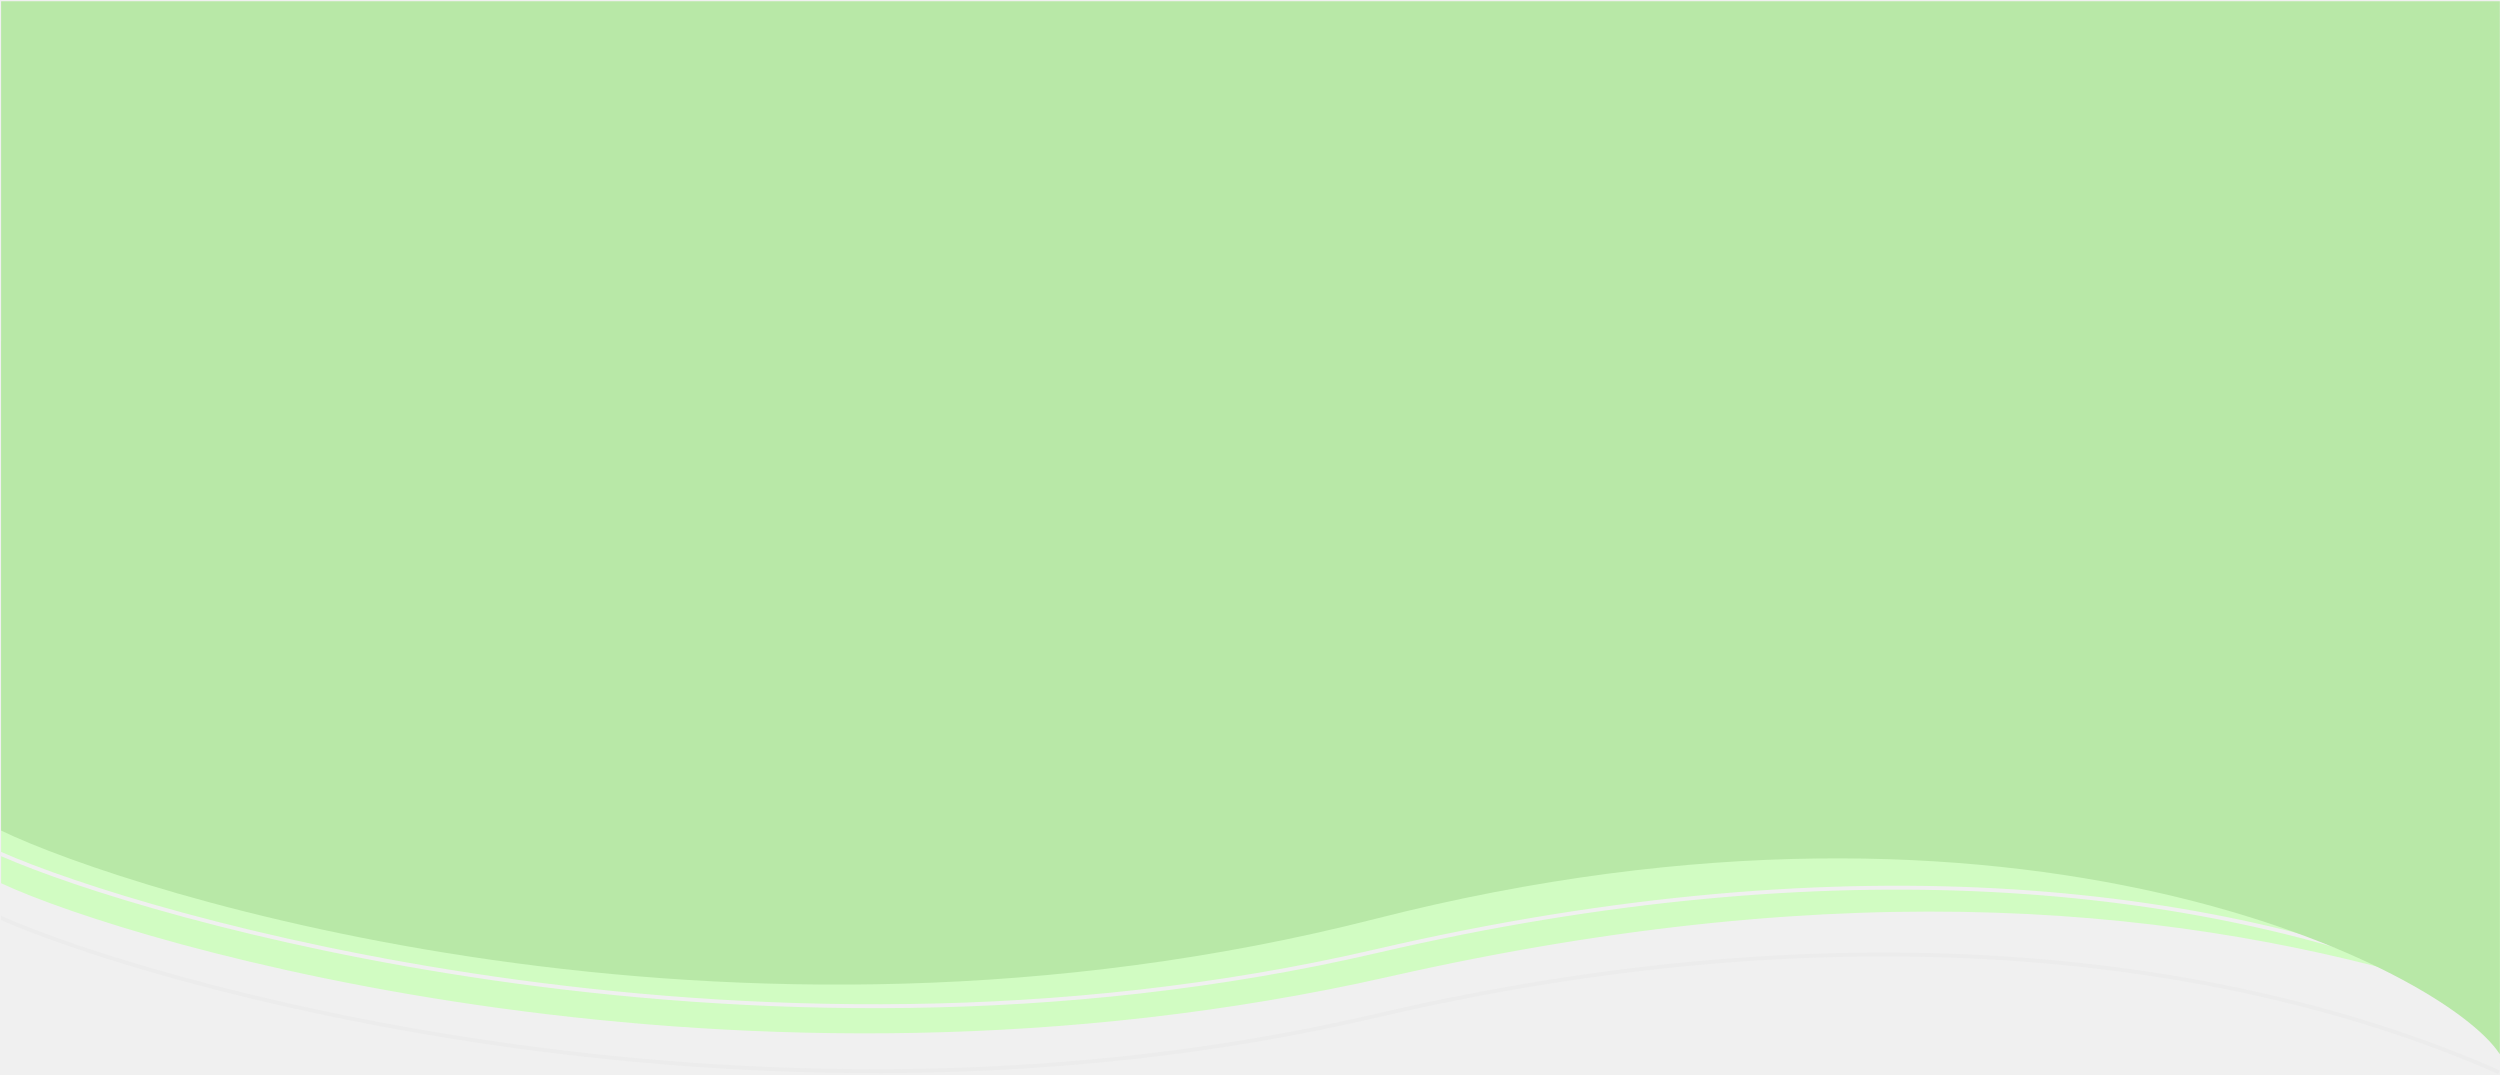
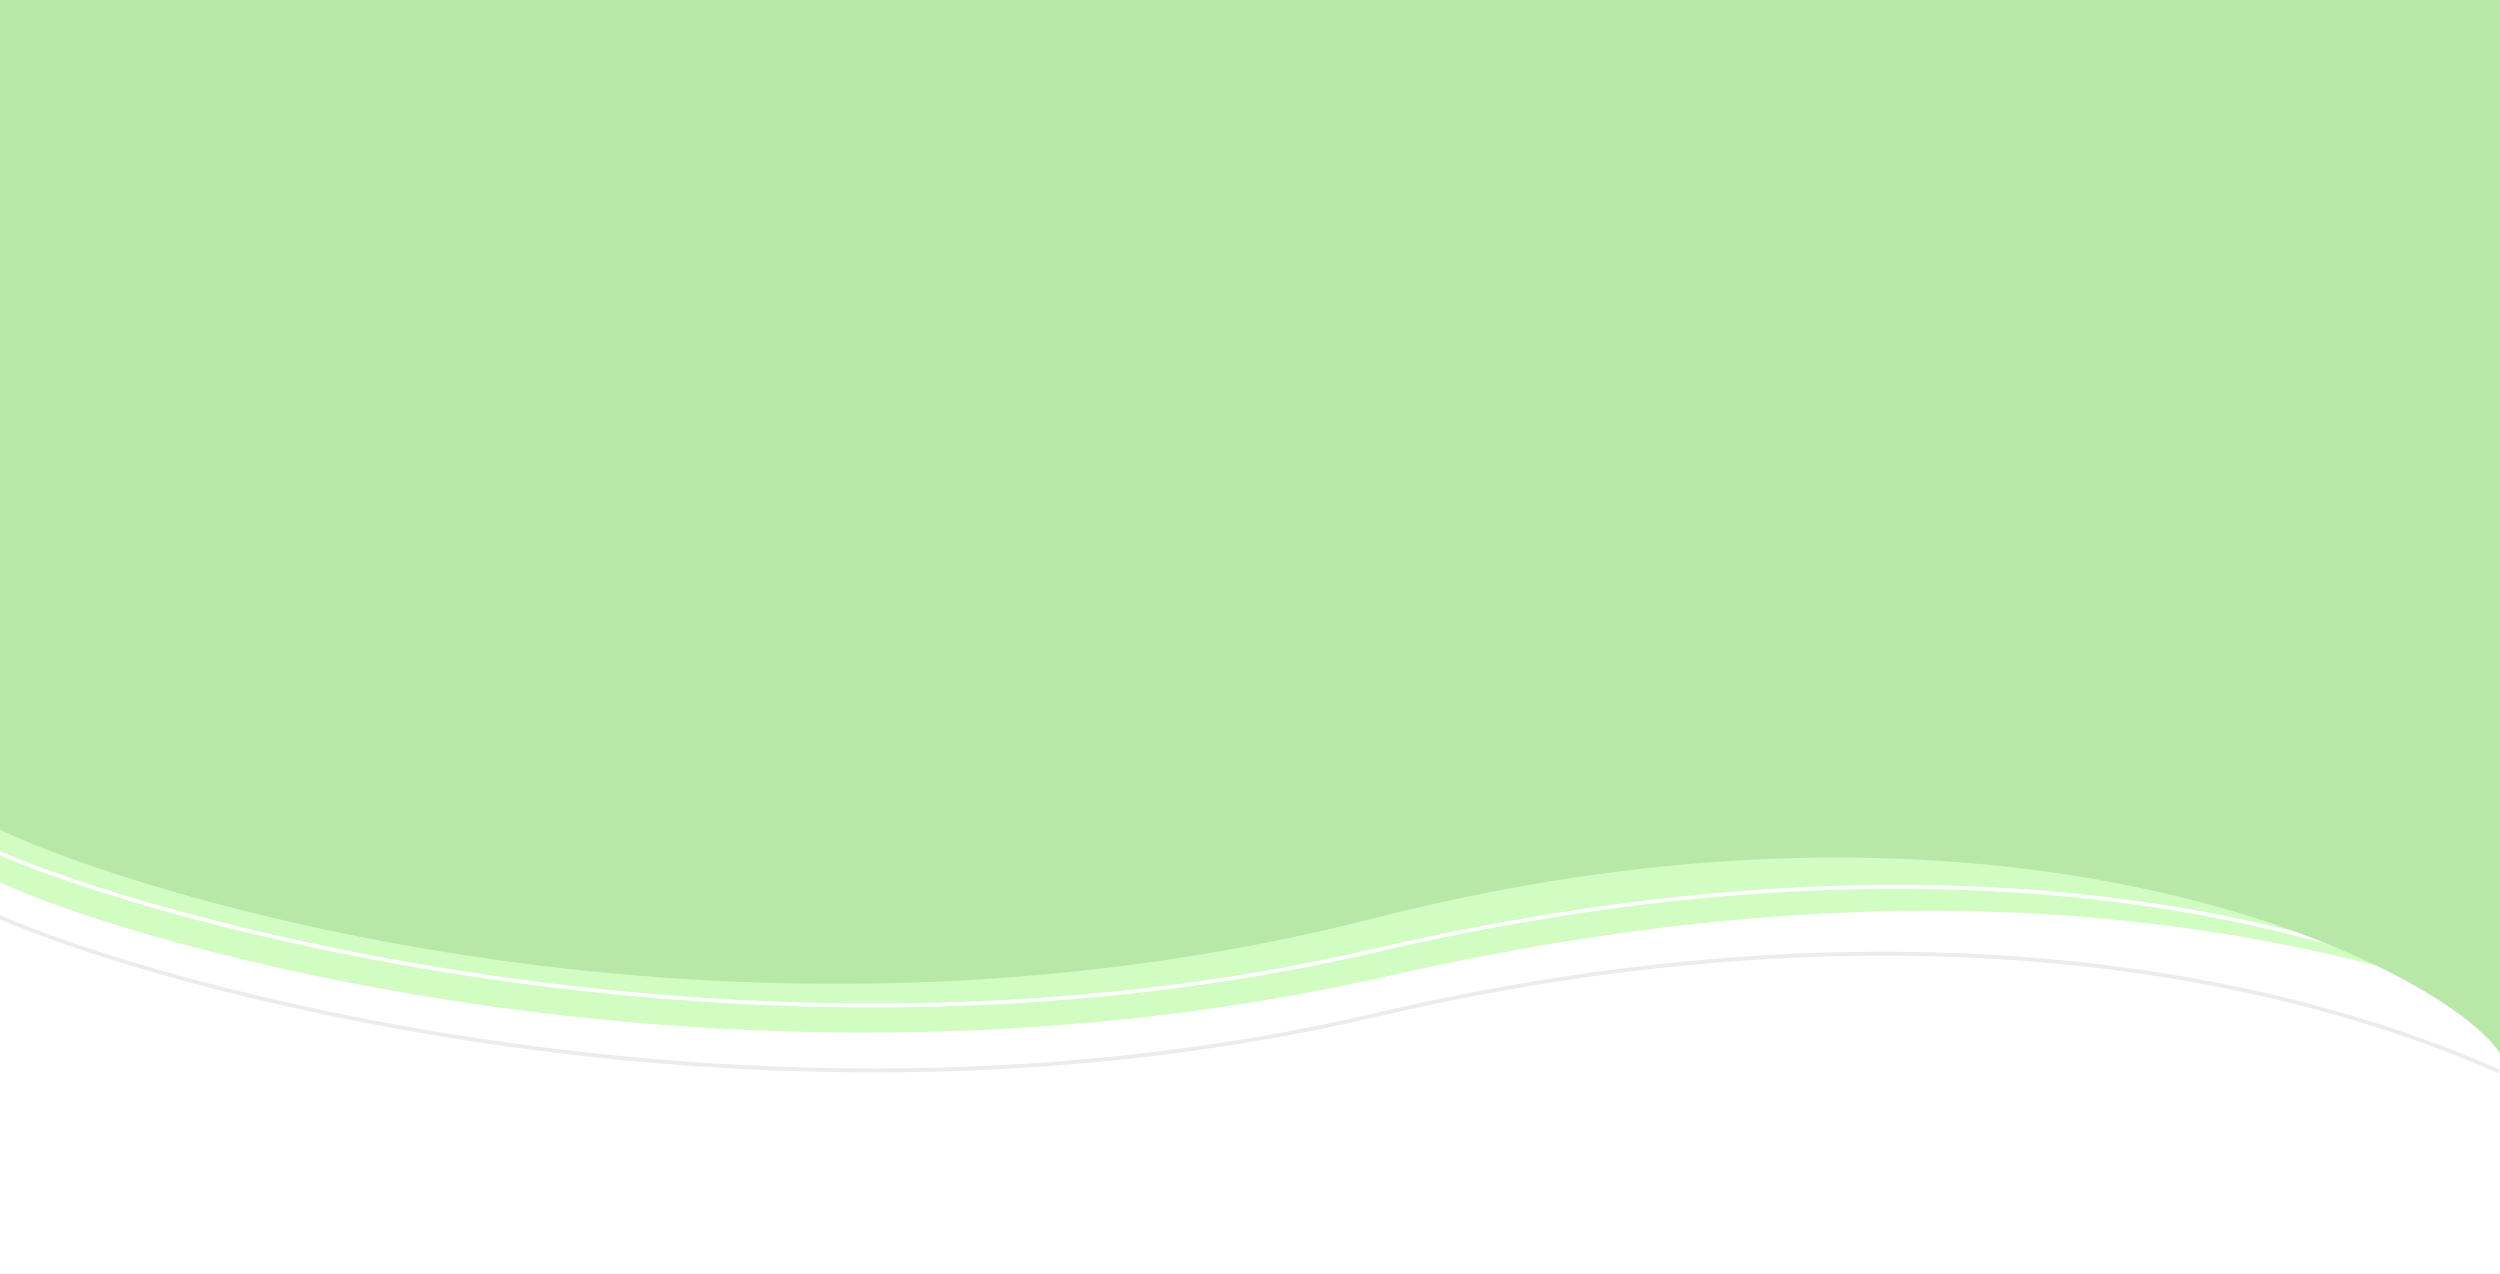
- <svg xmlns="http://www.w3.org/2000/svg" width="1921" height="826" viewBox="0 0 1921 826" fill="none">
-   <path fill-rule="evenodd" clip-rule="evenodd" d="M0.86 654.601L0.86 262.08L1920.86 253.326L1920.86 770.576C1917.39 769.417 1913.91 768.268 1910.41 767.129L1910.64 766.618L1909.26 766.018C1712 679.923 1424.96 644.015 1057.52 729.326C813.42 786.002 571.641 778.114 378.691 750.2C195.048 723.634 55.746 678.945 0.86 654.601ZM1885.19 759.179C1681.13 696.973 1422.99 669.946 1067.53 750.436C566.463 863.896 100.788 725.442 0.86 678.665L0.86 657.88C56.915 682.492 195.801 726.774 378.261 753.169C571.459 781.119 813.632 789.033 1058.2 732.249C1411.14 650.302 1689.55 680.414 1885.19 759.179Z" fill="#D1FCC2" />
-   <path d="M1057 706C557.28 833.52 98.463 685.32 0.859 638.232L0.859 0.994L1920.86 0.994L1920.86 514.469V810.058C1879.03 745.28 1553.79 579.229 1057 706Z" fill="#B8E8A7" />
-   <path fill-rule="evenodd" clip-rule="evenodd" d="M0.862 703.735C55.745 728.24 195.048 773.227 378.695 799.971C571.644 828.069 813.422 836.01 1057.52 778.958C1424.98 693.075 1722.24 735.242 1919.49 821.902L1920.86 822.505L1919.65 825.252L1918.28 824.648C1721.7 738.281 1425.11 696.125 1058.2 781.879C813.635 839.041 571.461 831.074 378.262 802.939C195.805 776.369 56.92 731.793 0.862 707.018L0.862 703.735Z" fill="#ECECEC" />
+ <svg xmlns="http://www.w3.org/2000/svg" width="1920" height="978" viewBox="0 0 1920 978" fill="none">
+   <rect y="470" width="1920" height="508" fill="white" />
+   <path fill-rule="evenodd" clip-rule="evenodd" d="M0.001 653.607L0.001 261.085L1920 252.332L1920 769.582C1916.53 768.423 1913.05 767.274 1909.55 766.135L1909.78 765.624L1908.4 765.024C1711.14 678.929 1424.1 643.021 1056.66 728.332C812.56 785.008 570.782 777.119 377.831 749.206C194.189 722.639 54.887 677.951 0.001 653.607ZM1884.34 758.185C1680.27 695.979 1422.13 668.952 1066.67 749.442C565.603 862.902 99.928 724.448 0.001 677.67L0.001 656.886C56.056 681.498 194.942 725.78 377.402 752.175C570.599 780.124 812.773 788.039 1057.34 731.254C1410.28 649.308 1688.69 679.42 1884.34 758.185Z" fill="#D1FCC2" />
+   <path d="M1056.14 705.006C556.421 832.526 97.603 684.326 0 637.238L0 0L1920 0L1920 513.475V809.064C1878.17 744.286 1552.93 578.234 1056.14 705.006Z" fill="#B8E8A7" />
+   <path fill-rule="evenodd" clip-rule="evenodd" d="M0.003 702.741C54.885 727.246 194.189 772.233 377.835 798.976C570.785 827.075 812.562 835.016 1056.66 777.964C1424.12 692.081 1721.38 734.248 1918.63 820.908L1920 821.511L1918.79 824.258L1917.42 823.654C1720.84 737.287 1424.25 695.131 1057.35 780.885C812.776 838.047 570.602 830.08 377.403 801.945C194.945 775.374 56.06 730.799 0.003 706.024L0.003 702.741Z" fill="#ECECEC" />
</svg>
